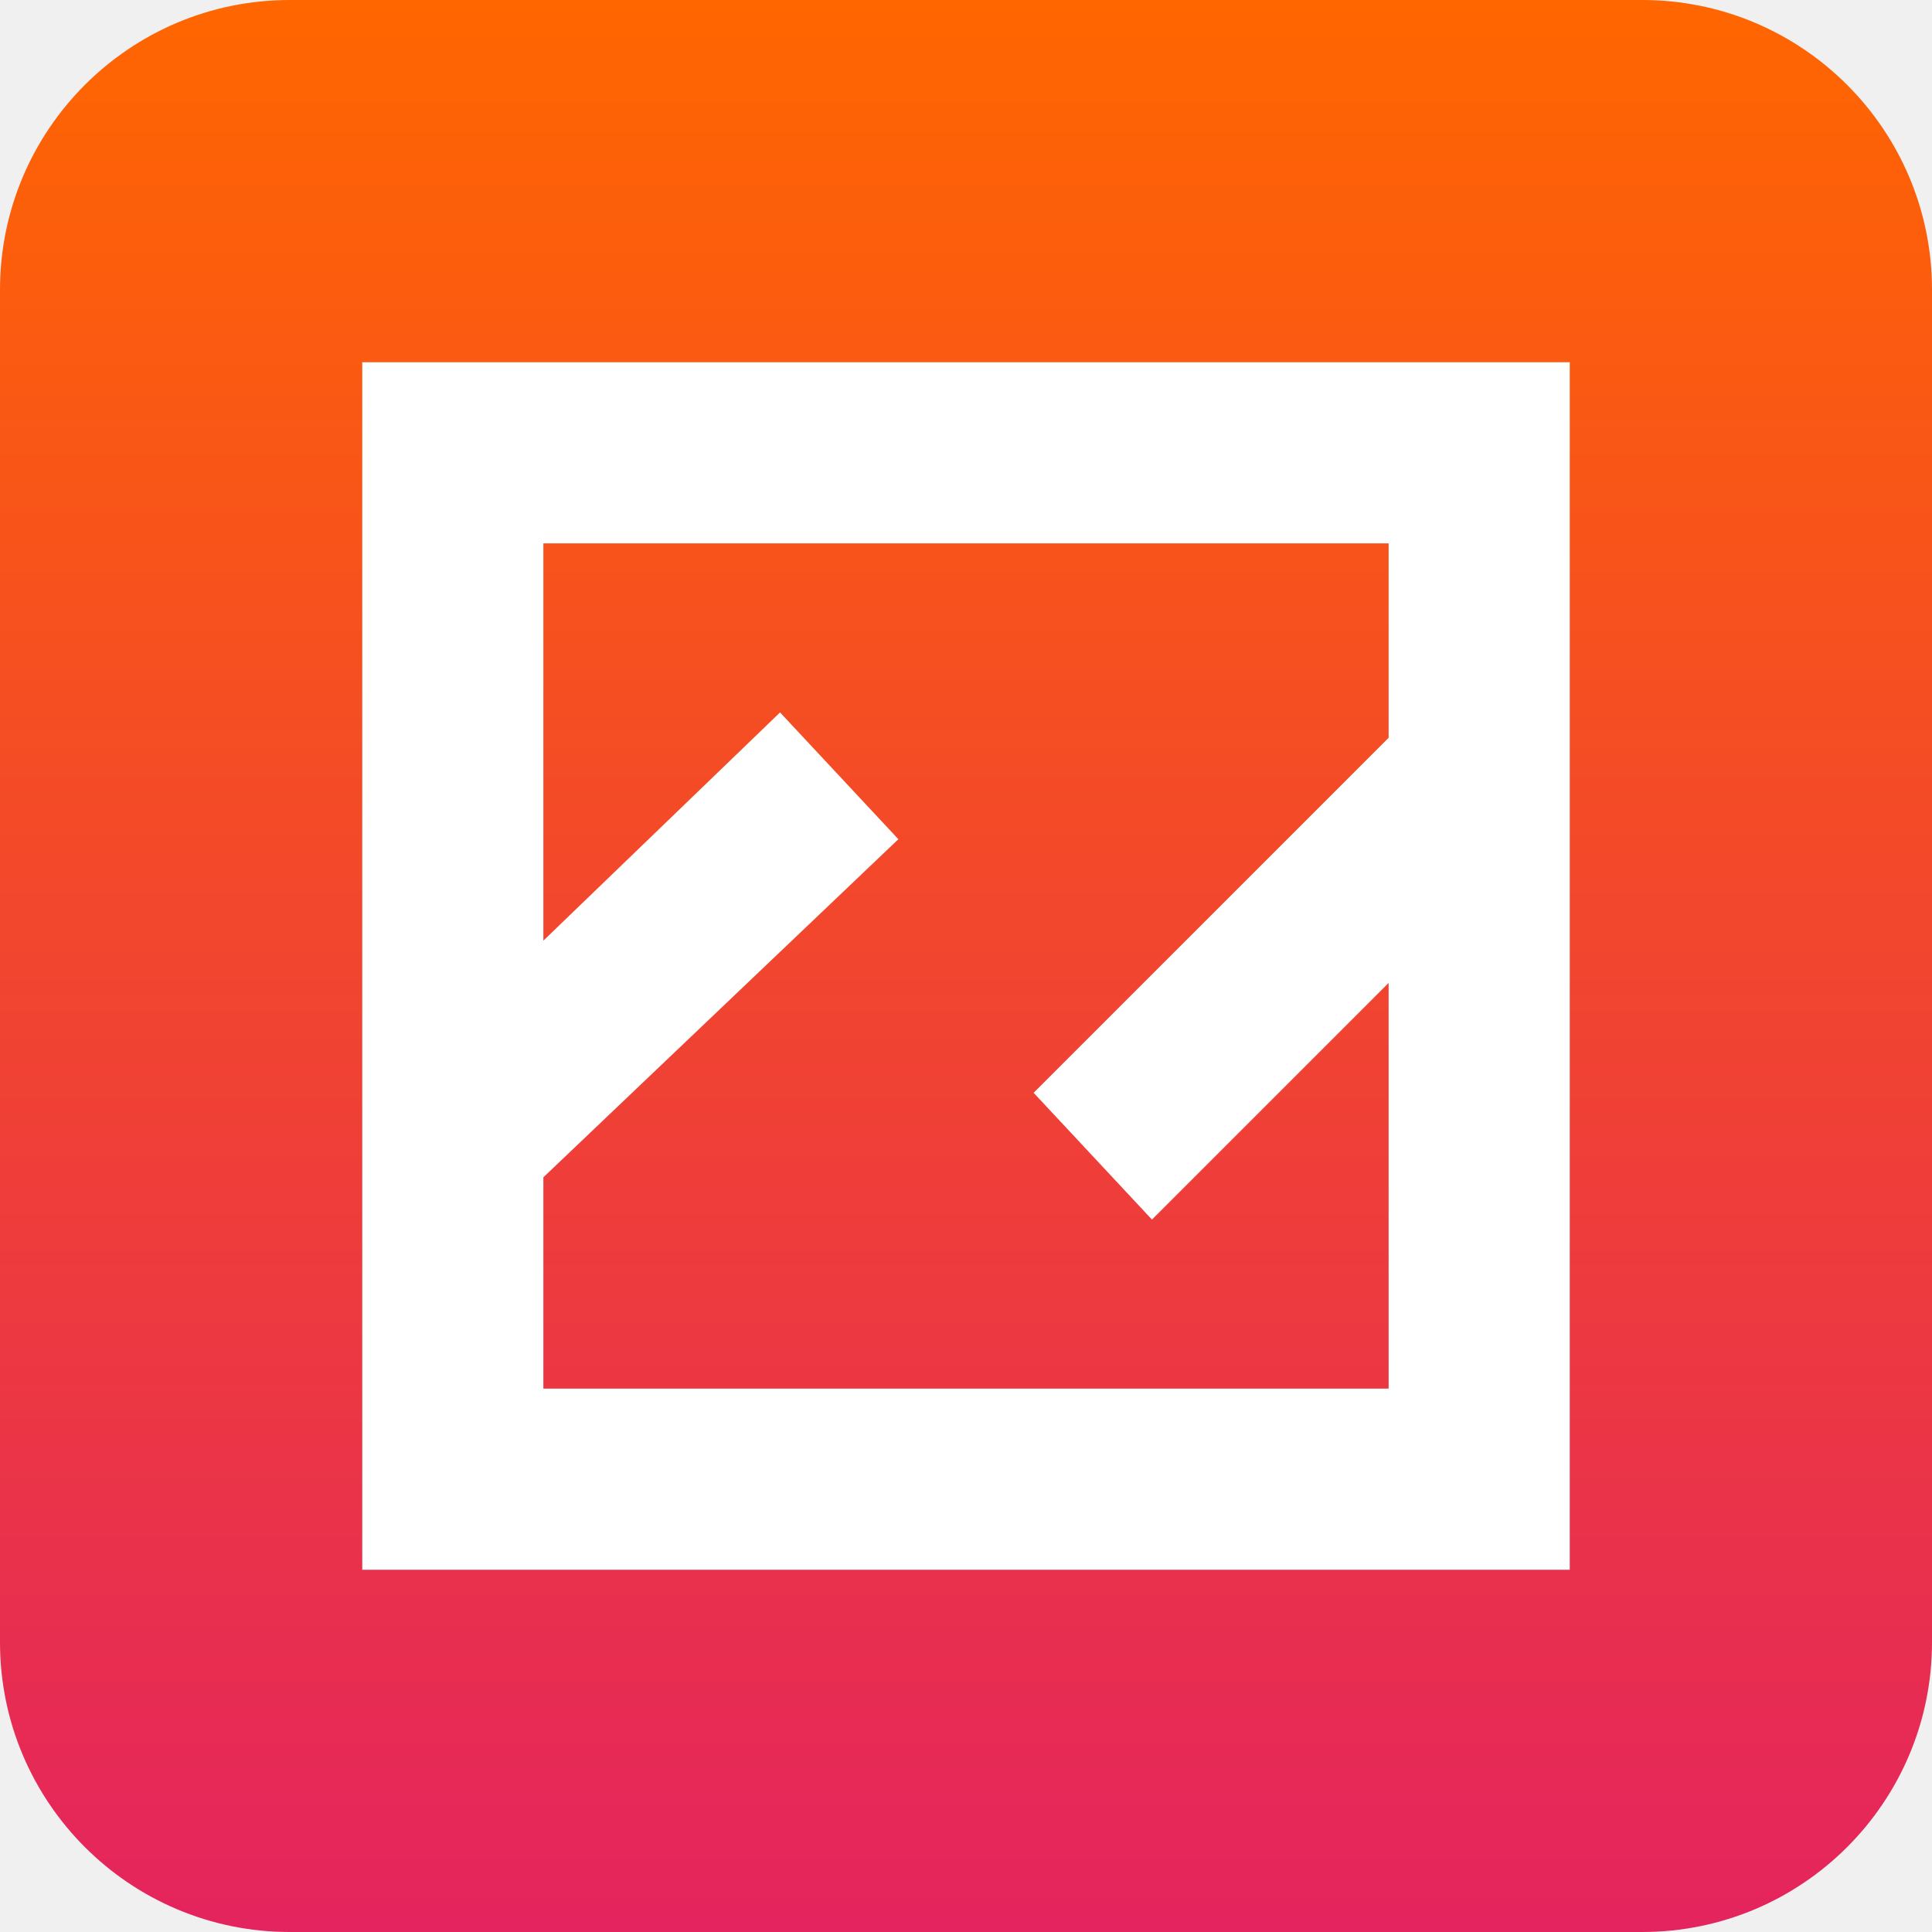
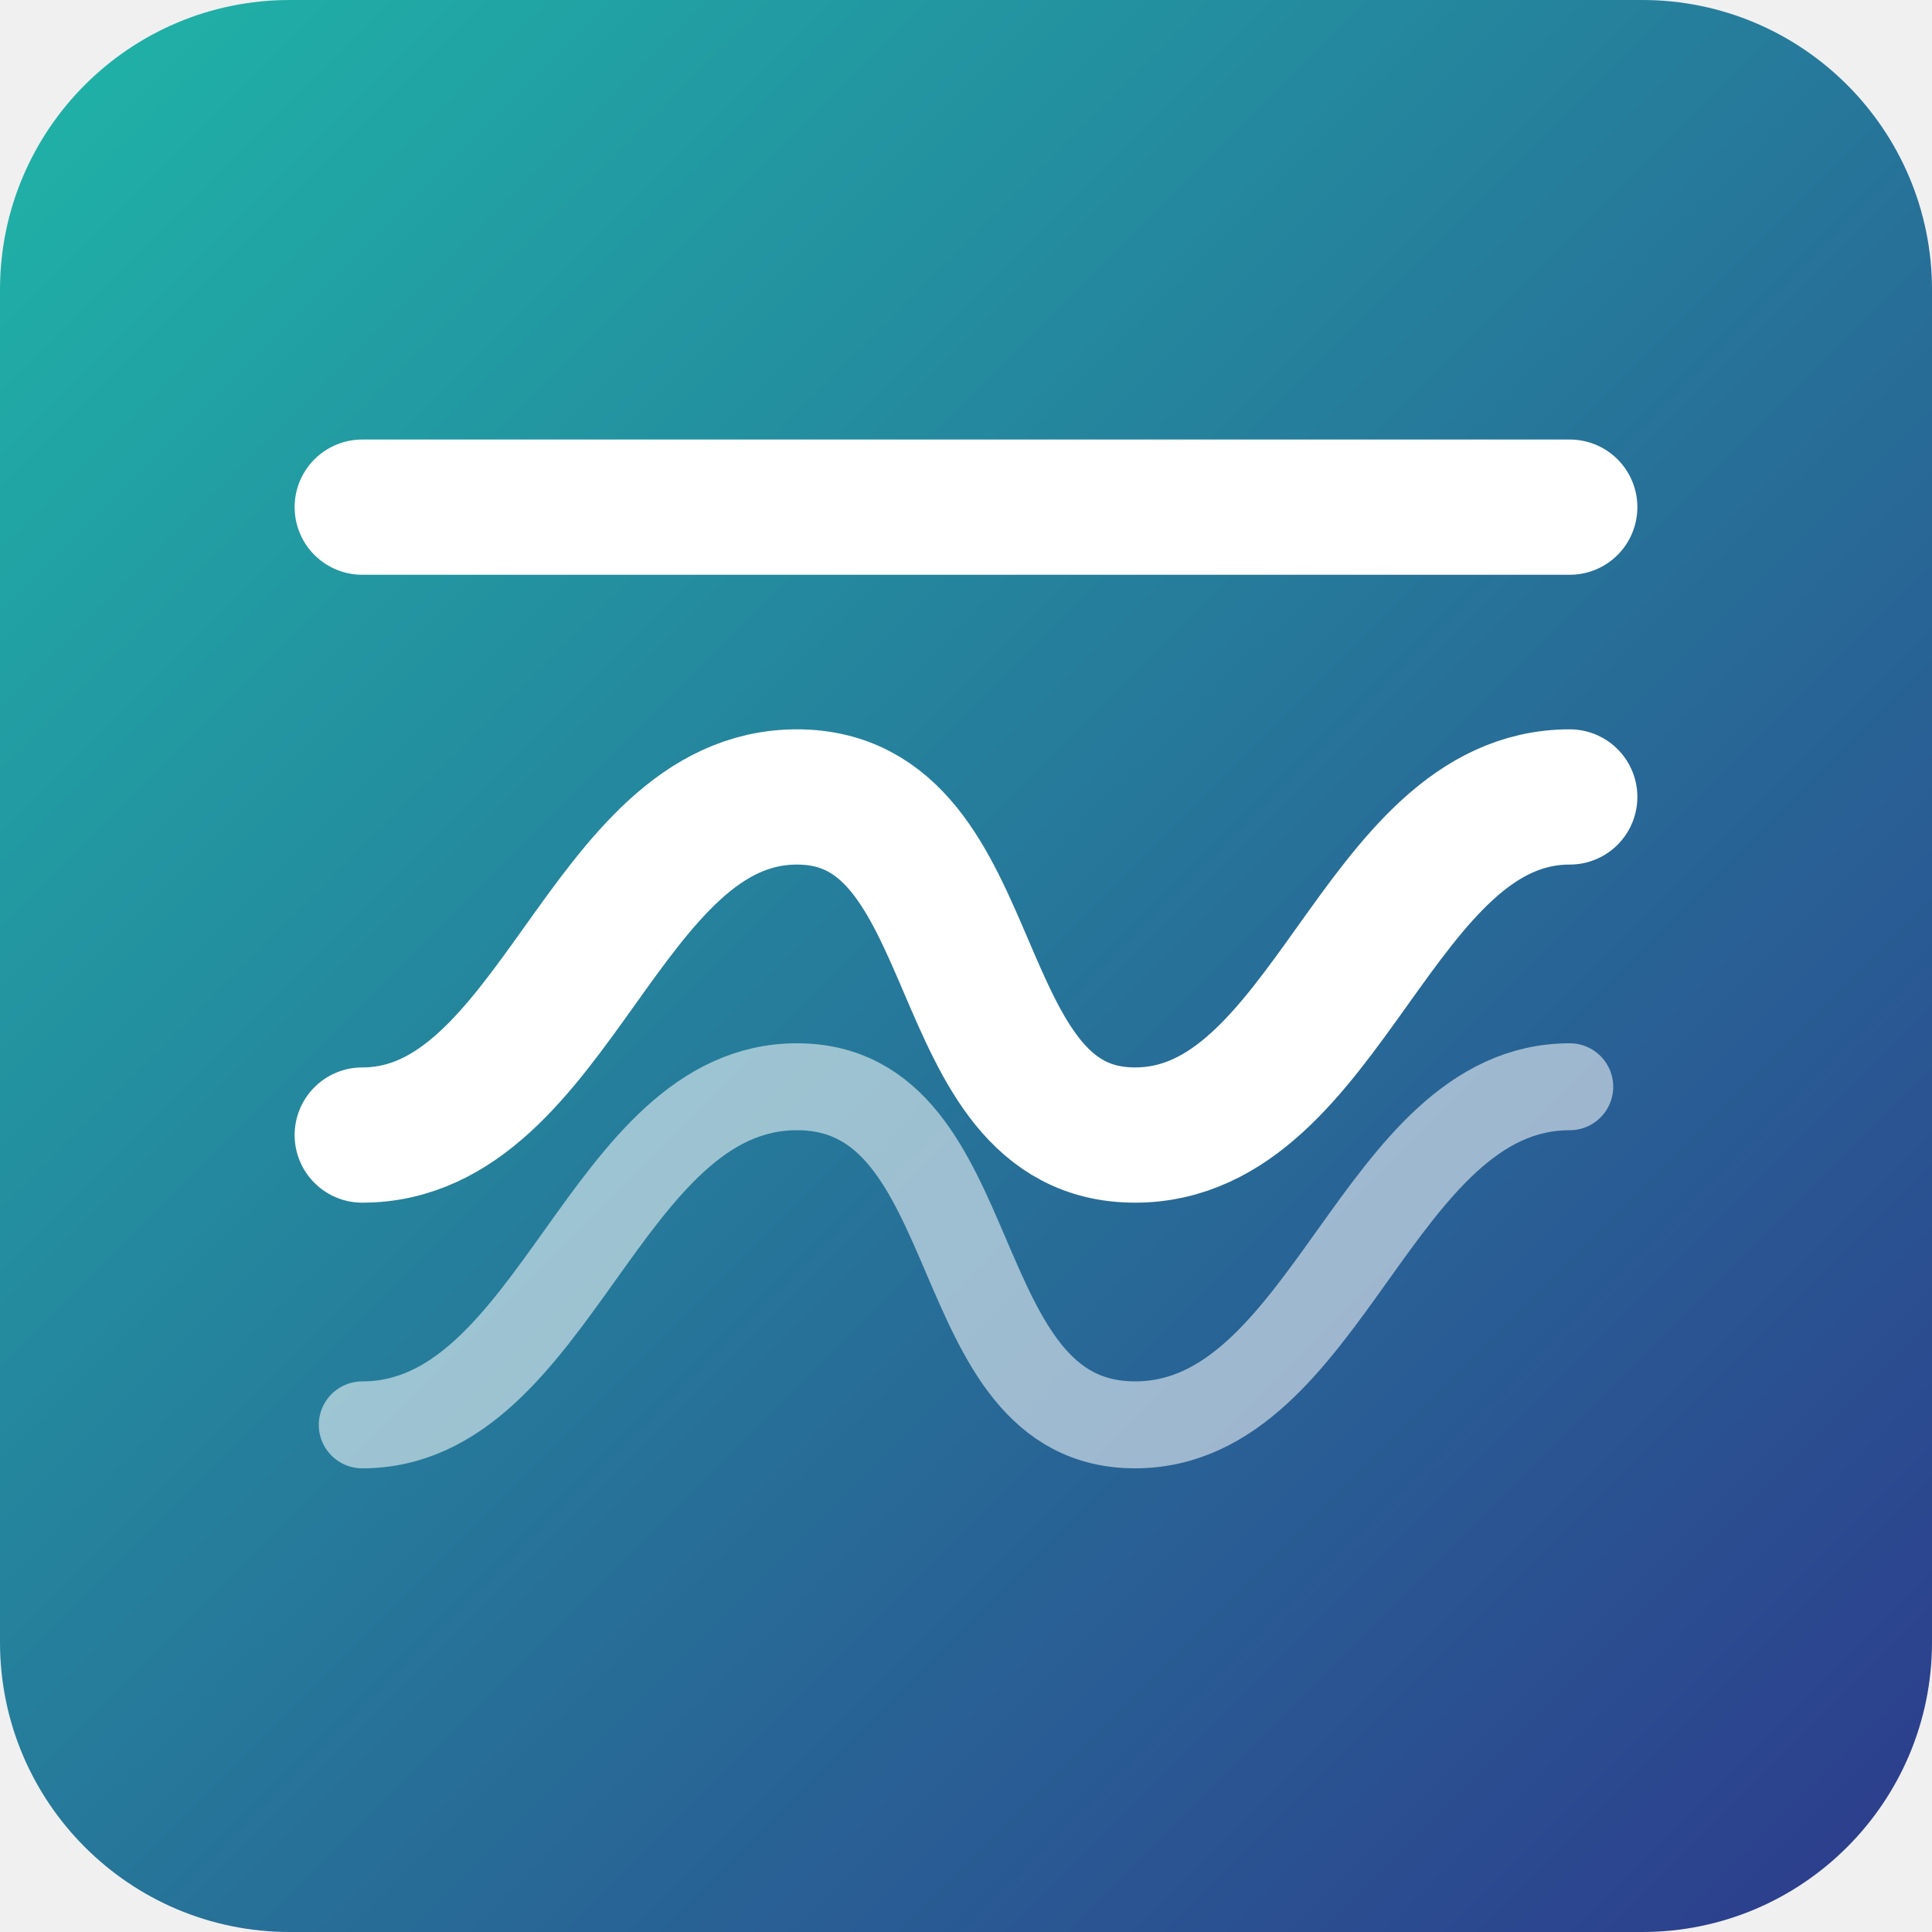
<svg xmlns="http://www.w3.org/2000/svg" width="800" height="800" viewBox="0 0 800 800" fill="none">
-   <rect width="800" height="800" rx="120" fill="url(#paint0_linear)" />
-   <path fill-rule="evenodd" clip-rule="evenodd" d="M650 150H150V650H650V150ZM225 225V389.5L323 295L372 347.5L225 487.5V575H575V407L477 505L428 452.5L575 305.5V225H225Z" fill="white" />
+   <rect width="800" height="800" rx="120" fill="url(#flux_bg)" />
+   <path d="M150 470C230 470 250 330 330 330C410 330 390 470 470 470C550 470 570 330 650 330" stroke="white" stroke-width="56" stroke-linecap="round" />
+   <path d="M150 590C230 590 250 450 330 450C410 450 390 590 470 590C550 590 570 450 650 450" stroke="white" stroke-opacity="0.55" stroke-width="36" stroke-linecap="round" />
+   <path d="M150 210H650" stroke="white" stroke-width="56" stroke-linecap="round" />
  <defs>
-     <linearGradient id="paint0_linear" x1="400" y1="0" x2="400" y2="800" gradientUnits="userSpaceOnUse">
-       <stop stop-color="#FF6600" />
-       <stop offset="1" stop-color="#E4245E" />
+     <linearGradient id="flux_bg" x1="0" y1="0" x2="800" y2="800" gradientUnits="userSpaceOnUse">
+       <stop stop-color="#1FB5A8" />
+       <stop offset="1" stop-color="#2D3A8C" />
    </linearGradient>
  </defs>
</svg>
